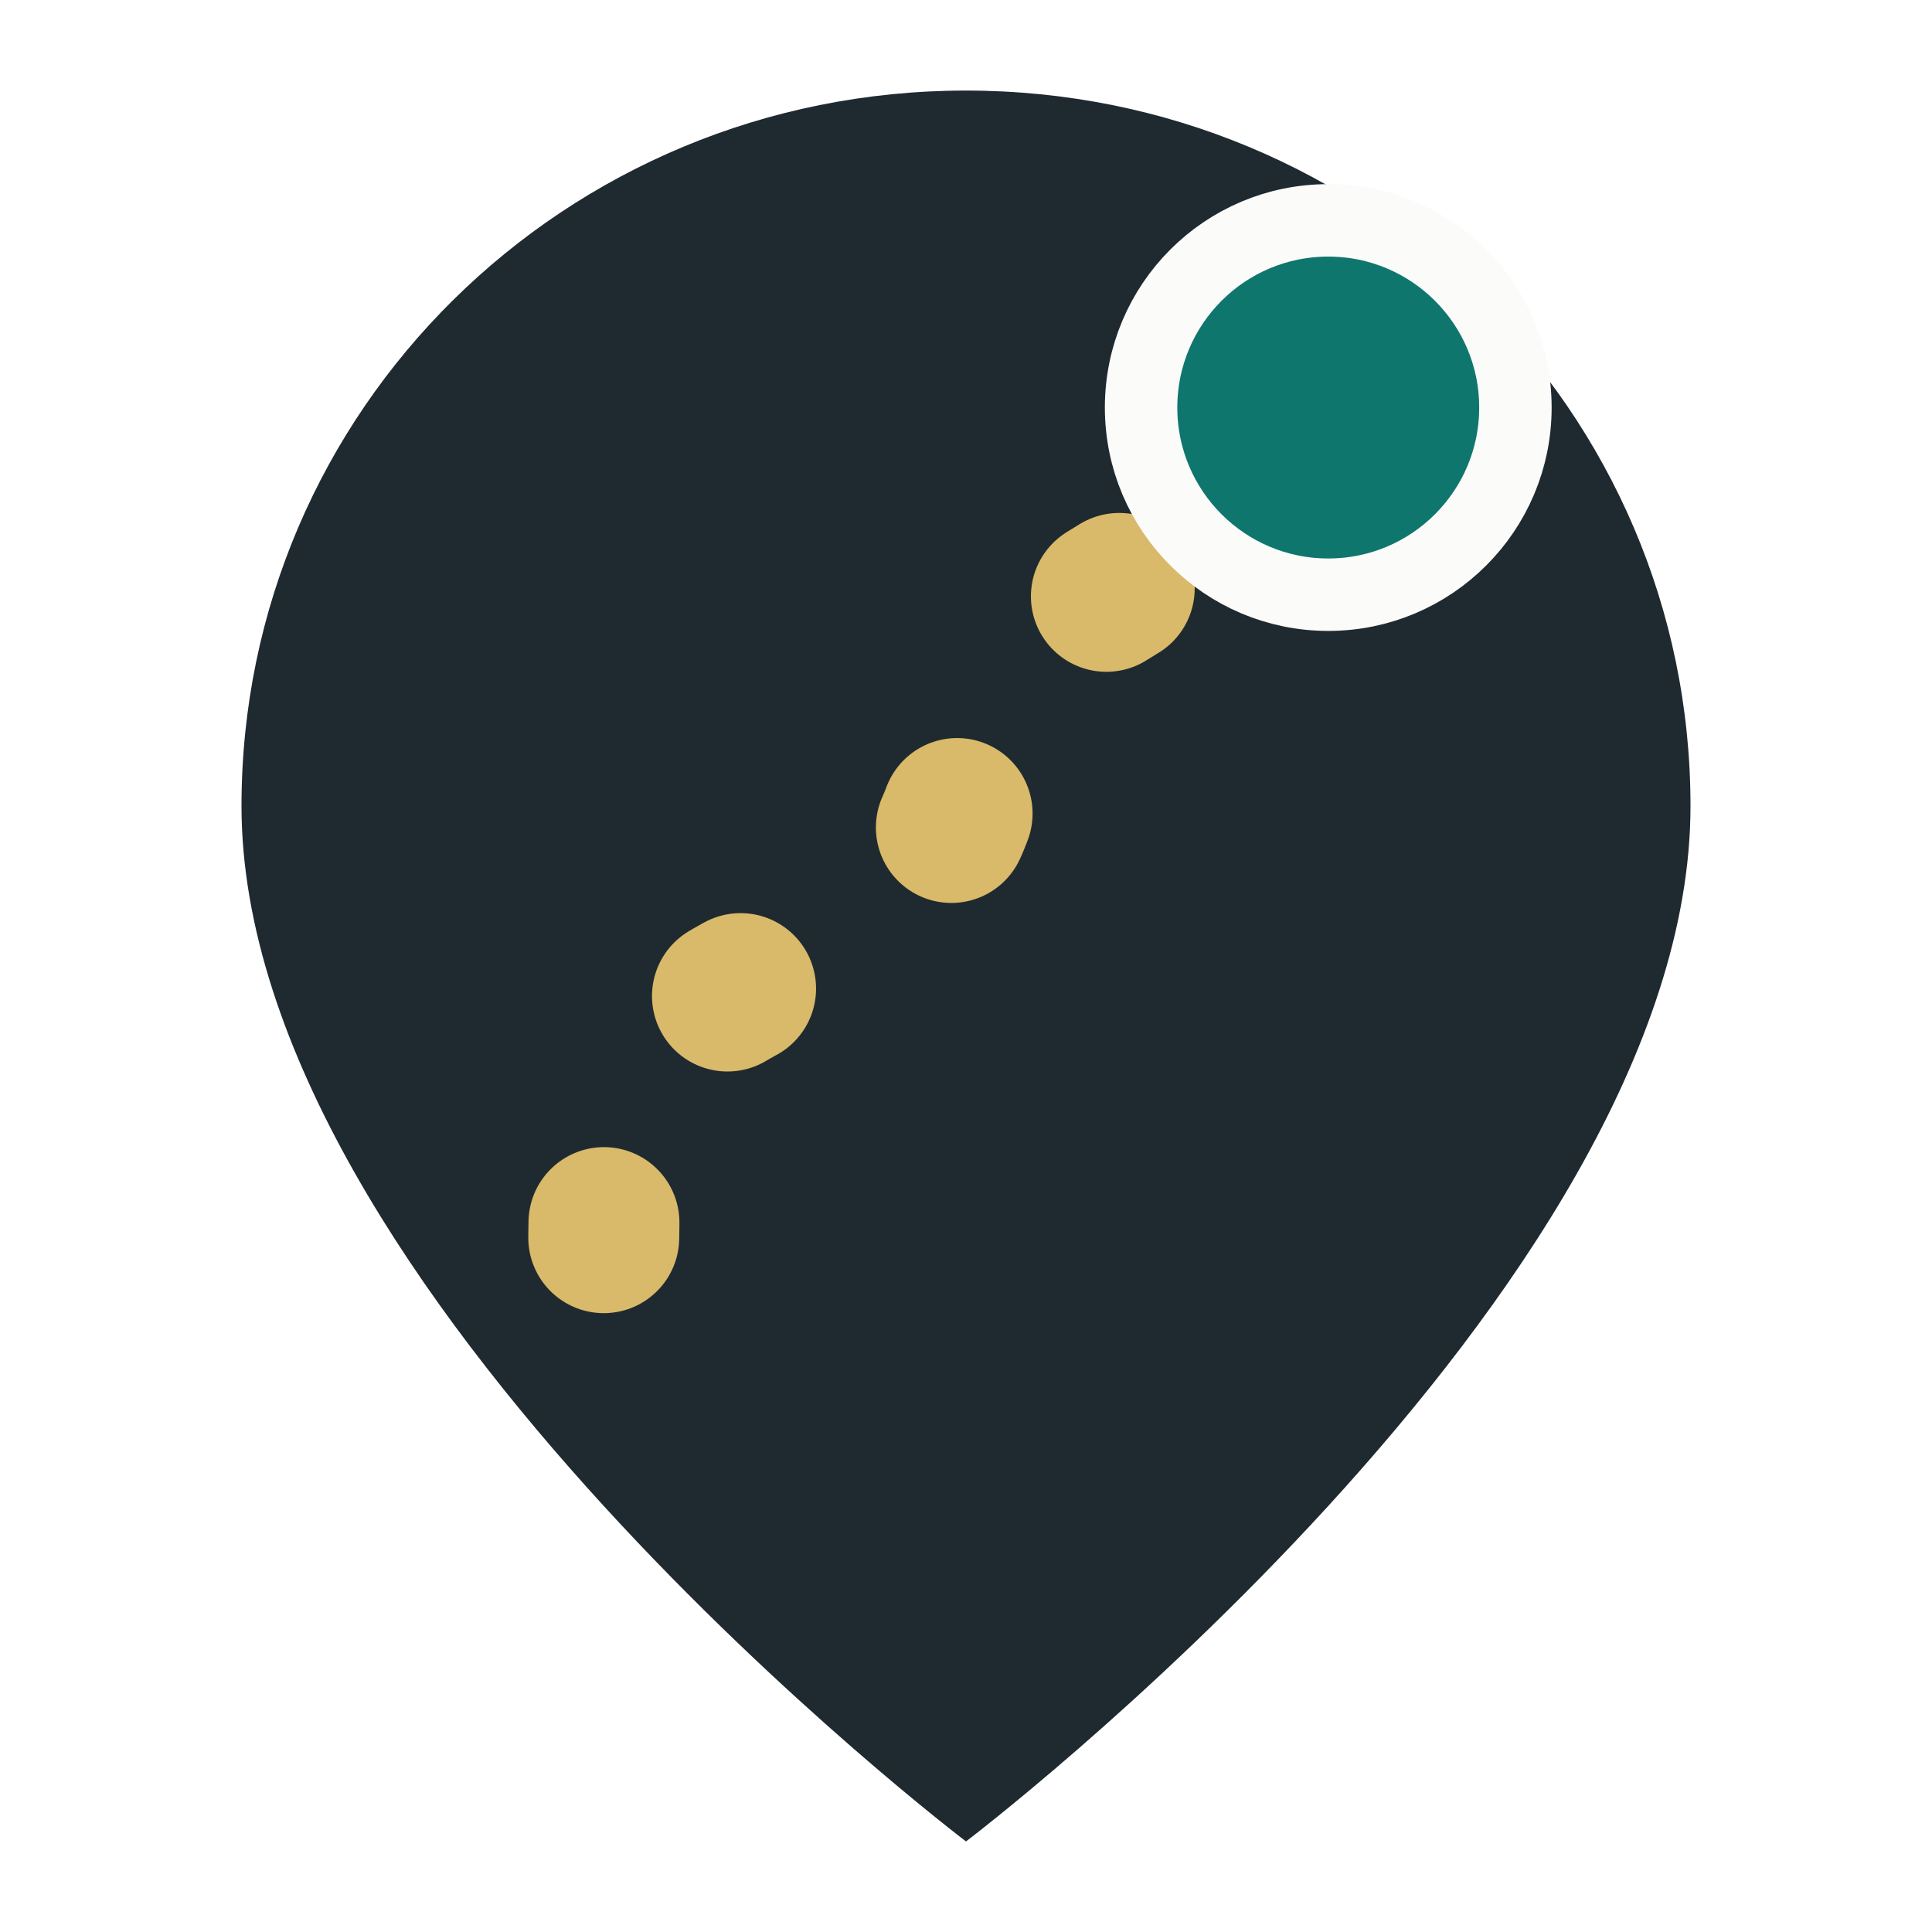
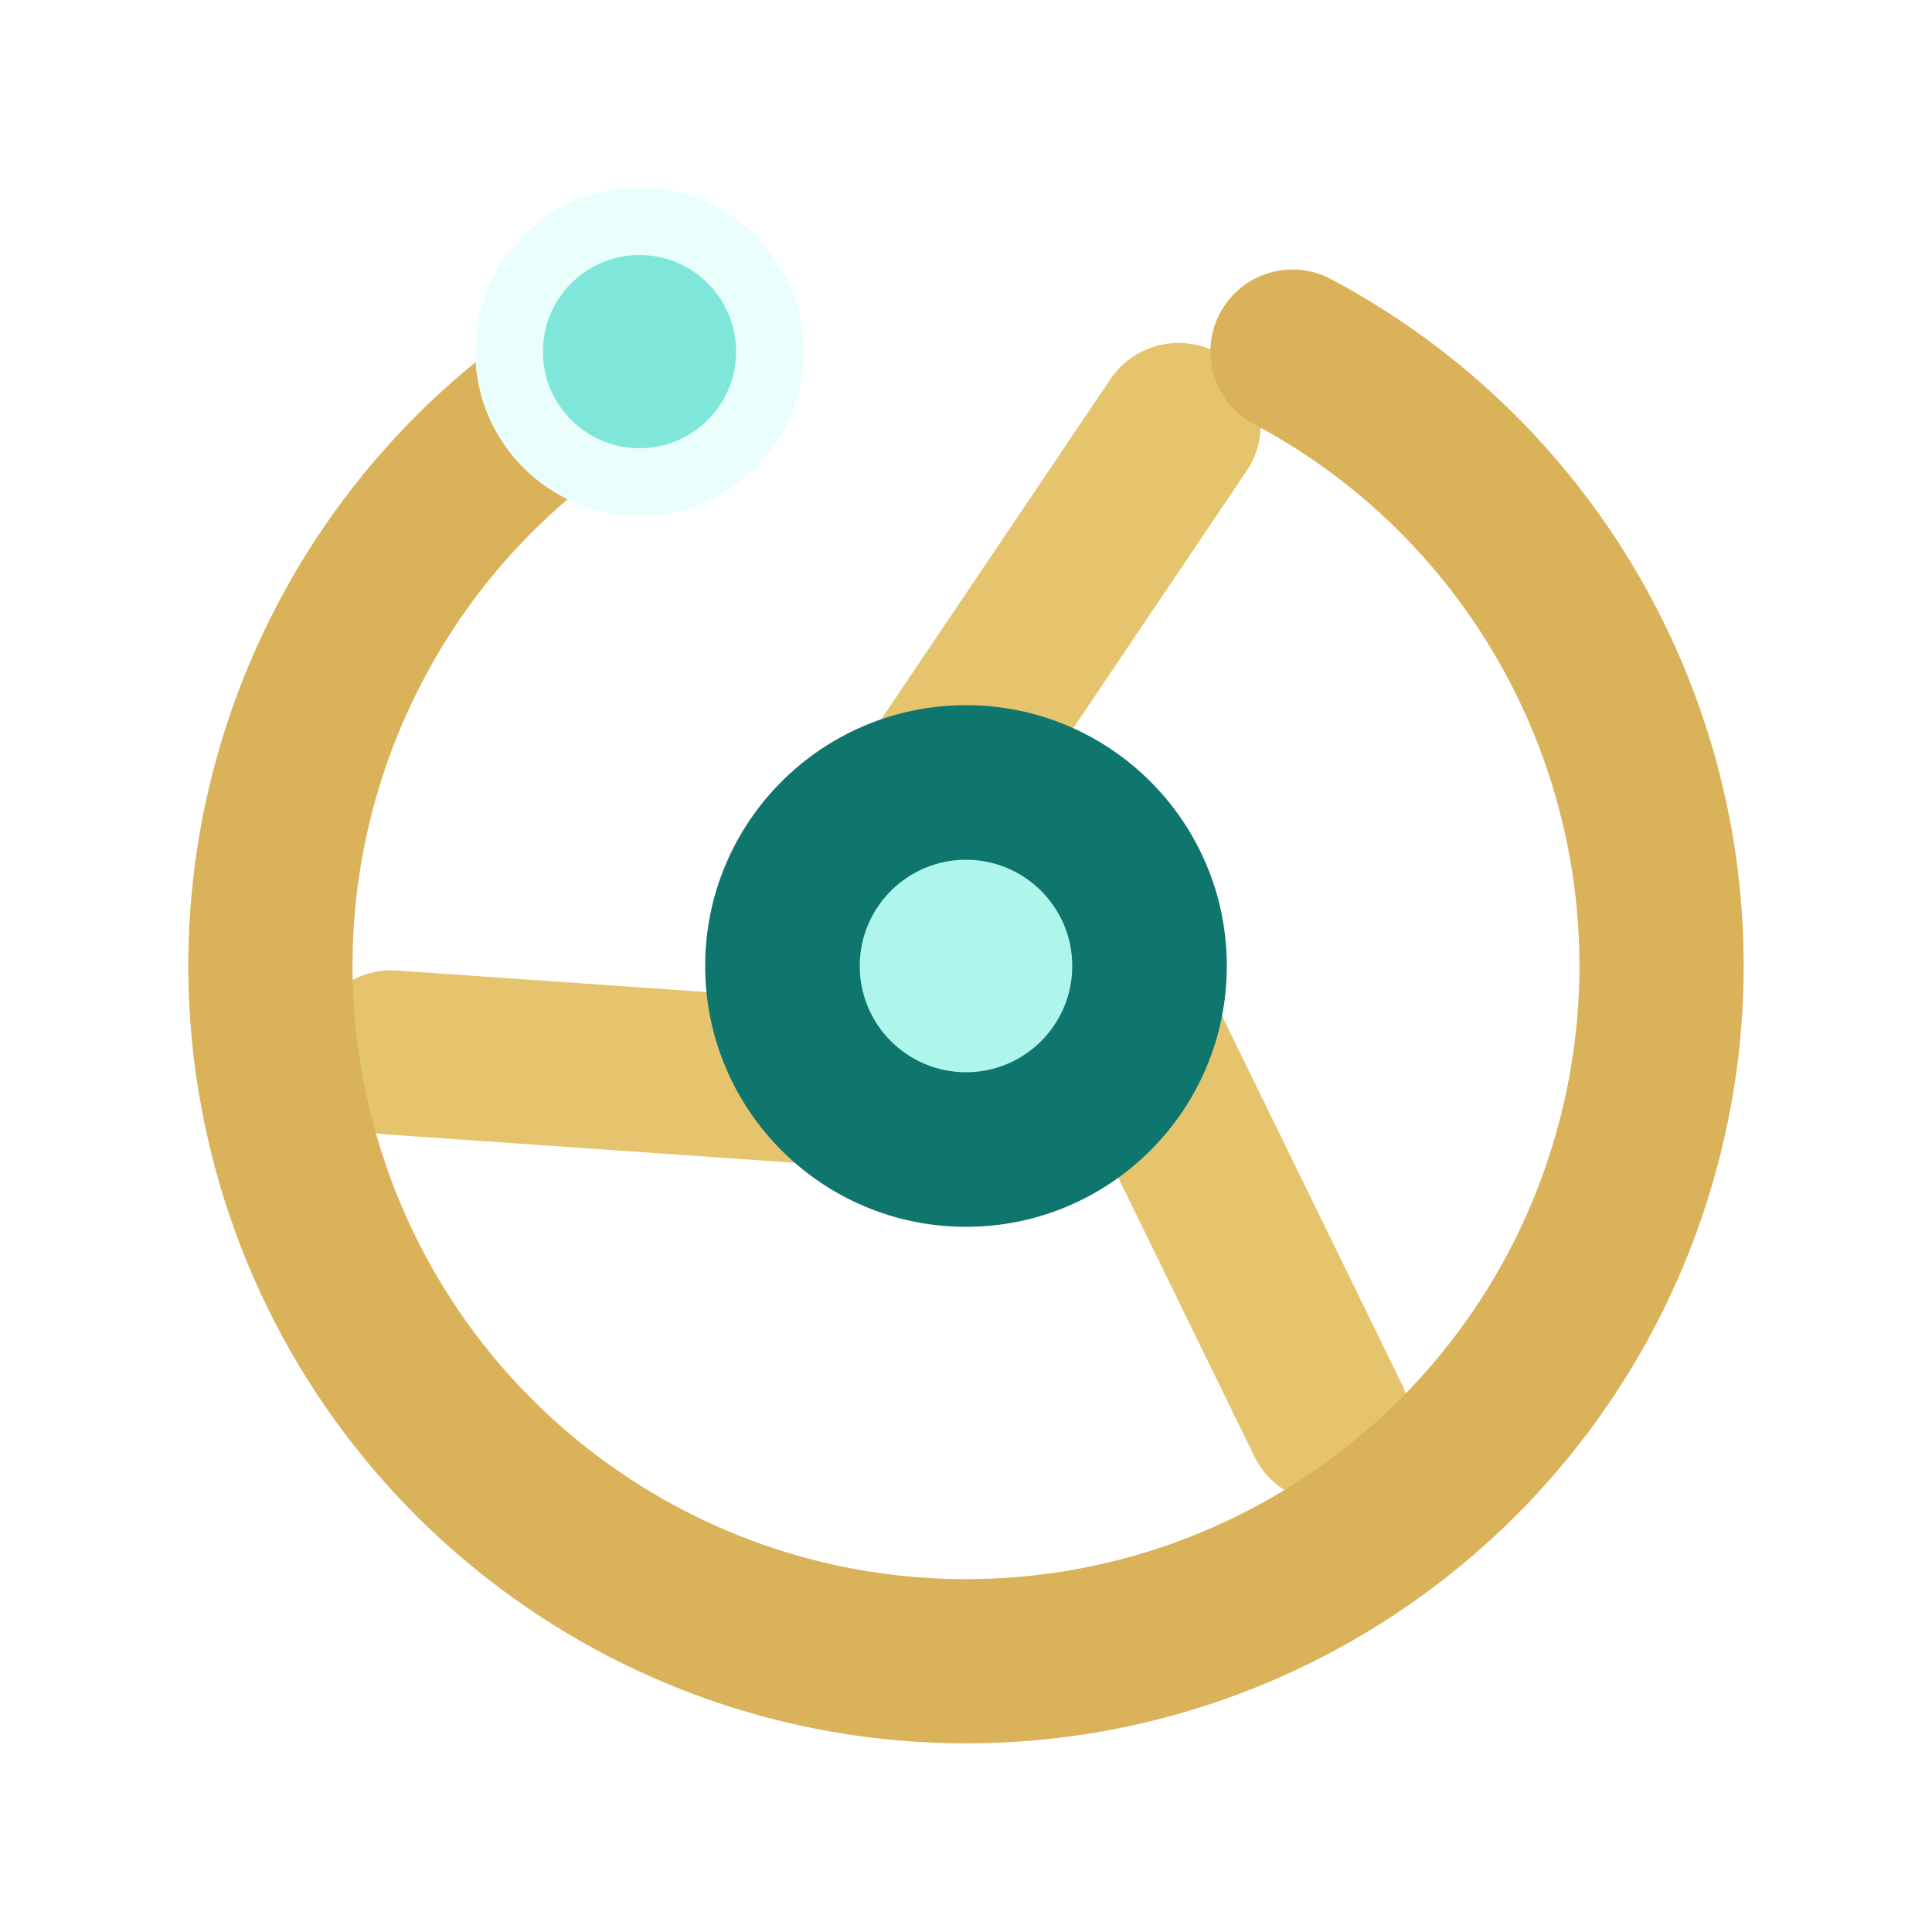
- <svg xmlns="http://www.w3.org/2000/svg" viewBox="0 0 64 64" role="img" aria-label="Momentu">
-   <path d="M32 3C18.7 3 8 13.6 8 26.7 8 42.8 32 61 32 61s24-18.2 24-34.3C56 13.6 45.3 3 32 3Z" fill="#1F2A30" />
-   <path d="M20 41 C20 30, 30 34, 32 26 C34 18.5, 40 20, 42.5 14.5" fill="none" stroke="#D9B96A" stroke-width="5" stroke-linecap="round" stroke-dasharray="0.5 9" />
-   <circle cx="44" cy="13.5" r="6.2" fill="#0F766E" stroke="#FBFBF9" stroke-width="2.4" />
+ <svg xmlns="http://www.w3.org/2000/svg" viewBox="0 0 100 100" role="img" aria-label="Momentu" fill="none">
+   <g stroke="#e6c46e" stroke-width="8.5" stroke-linecap="round">
+     <line x1="61" y1="22" x2="45.5" y2="45" />
+     <line x1="61" y1="22" x2="45.5" y2="45" transform="rotate(120 50 50)" />
+     <line x1="61" y1="22" x2="45.5" y2="45" transform="rotate(240 50 50)" />
+   </g>
+   <path d="M66.9 18.2 A36 36 0 1 1 33.1 18.2" stroke="#d9b25a" stroke-width="8.5" stroke-linecap="round" />
+   <circle cx="33.1" cy="18.2" r="8.5" fill="#eafffb" />
+   <circle cx="33.1" cy="18.2" r="5" fill="#7fe6da" />
+   <circle cx="50" cy="50" r="13.5" fill="#0f766e" />
+   <circle cx="50" cy="50" r="5.5" fill="#aef5ec" />
</svg>
